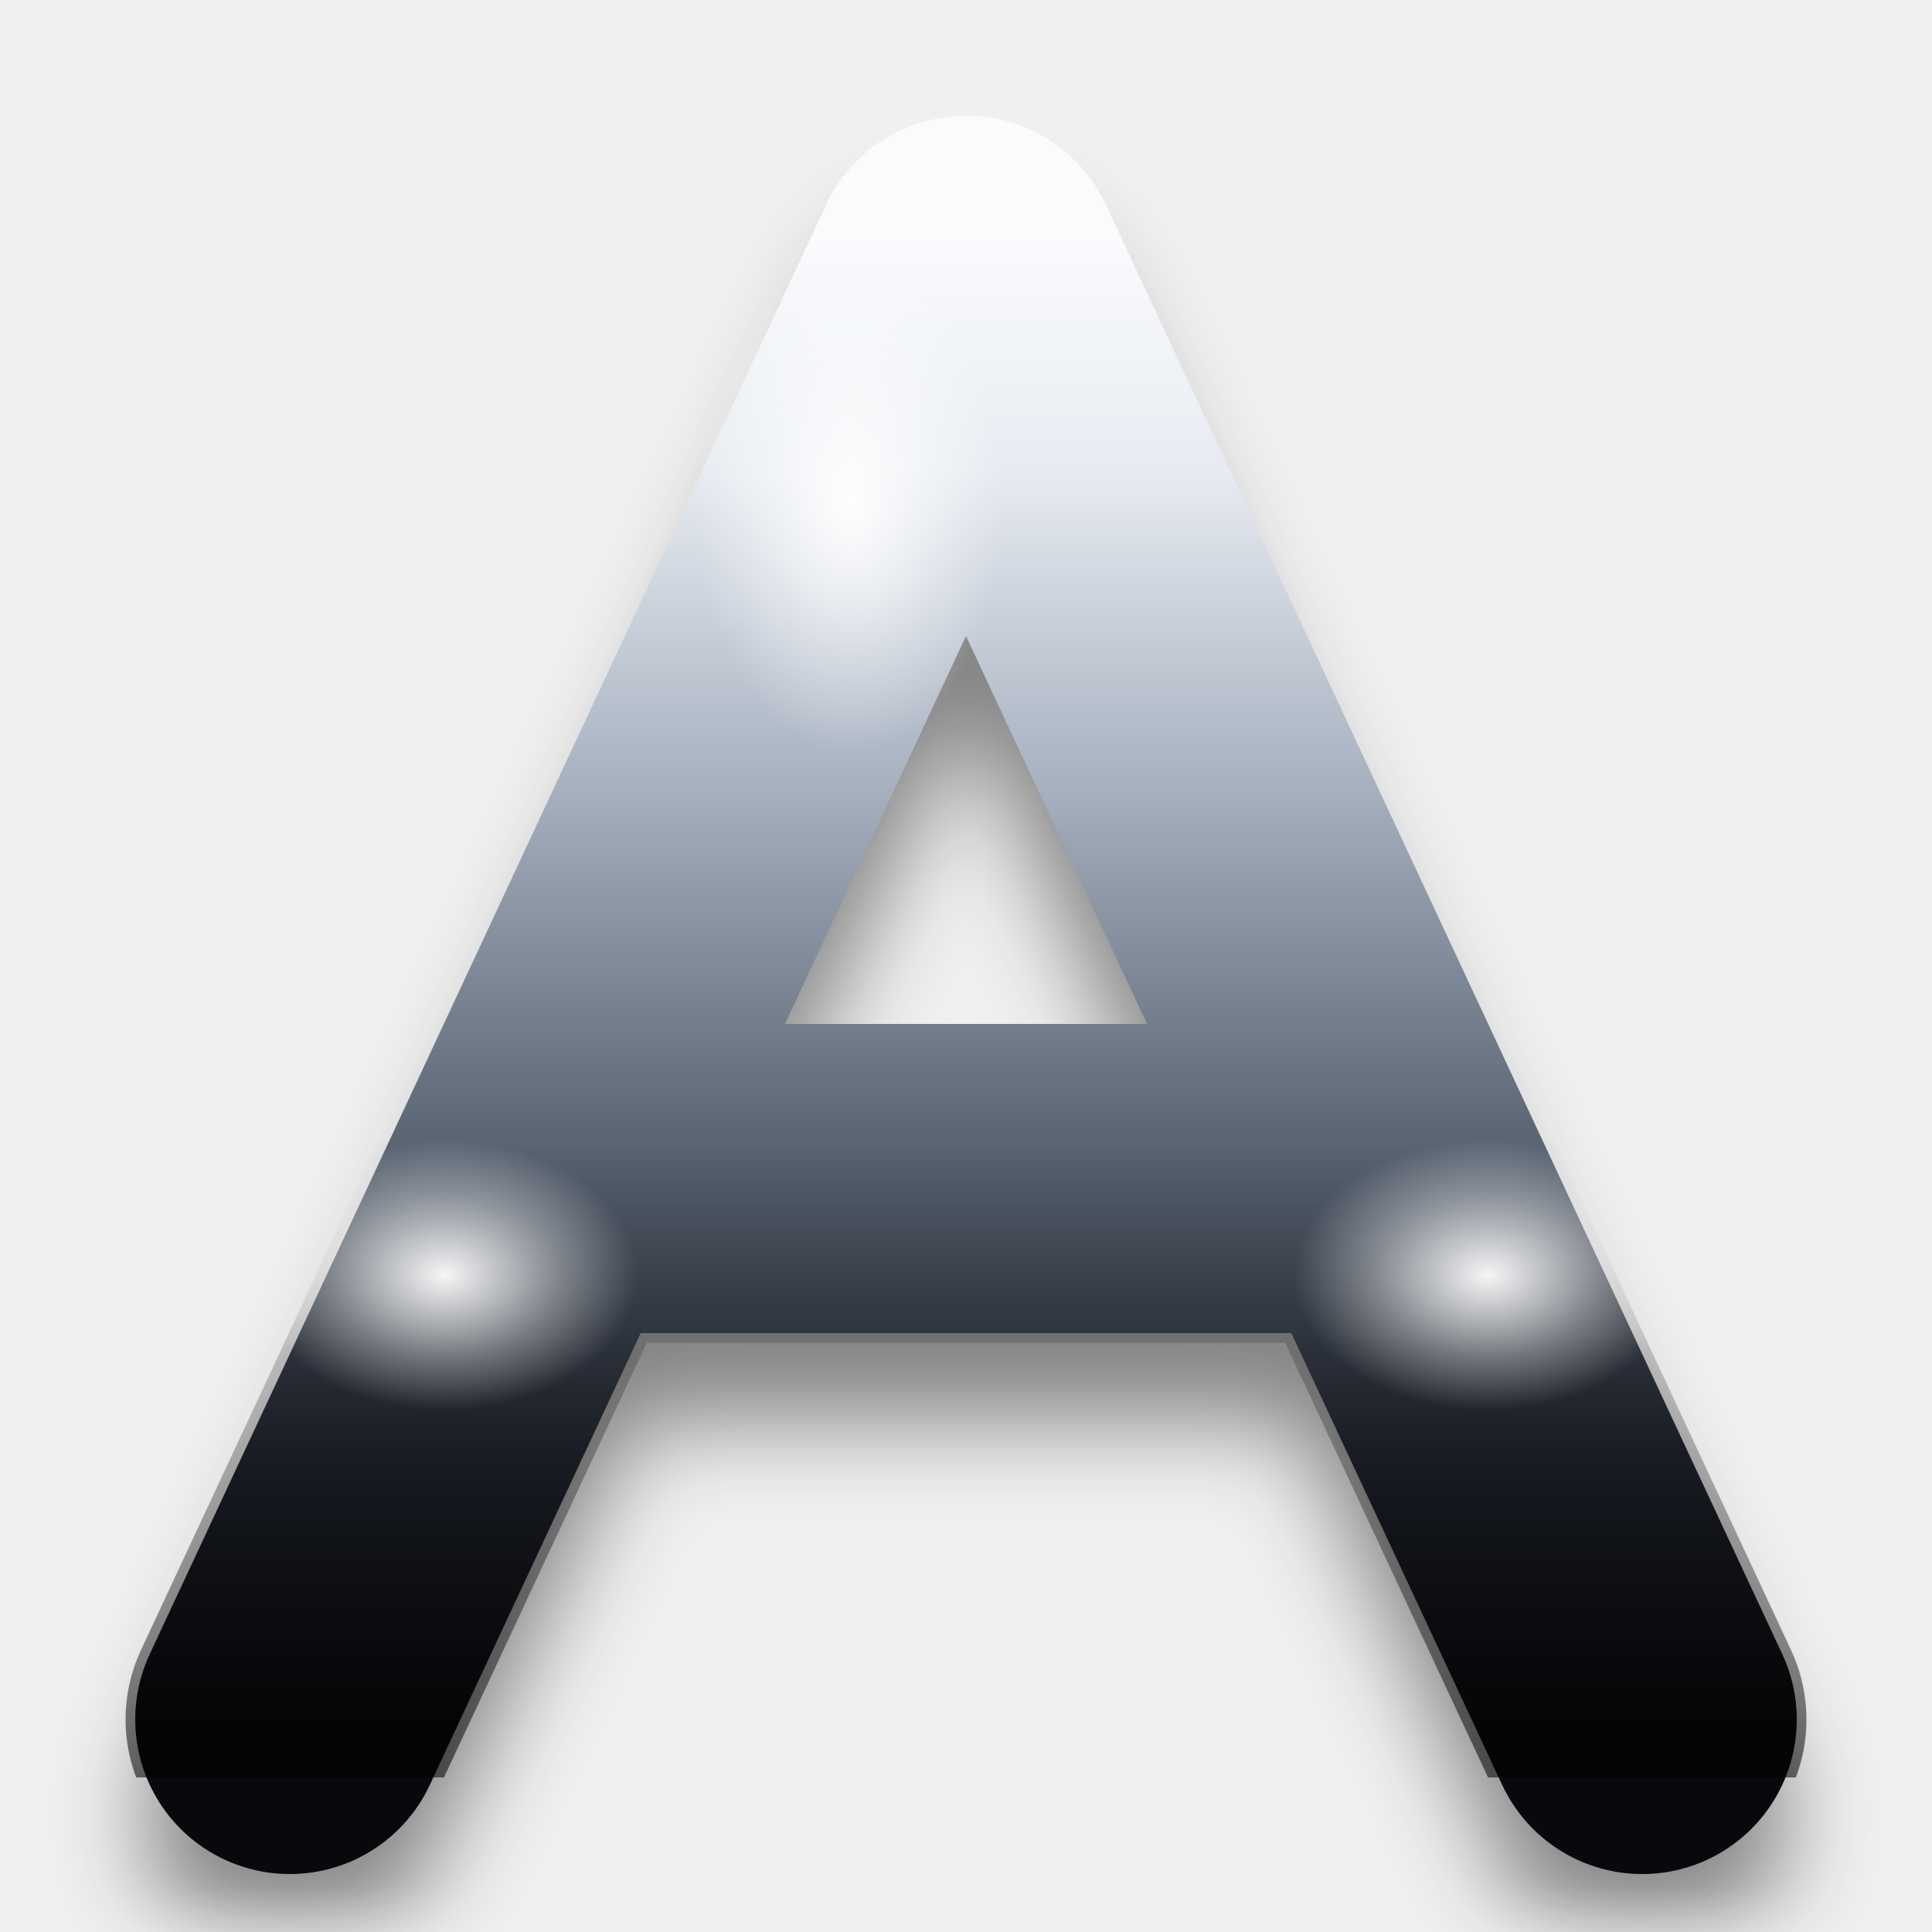
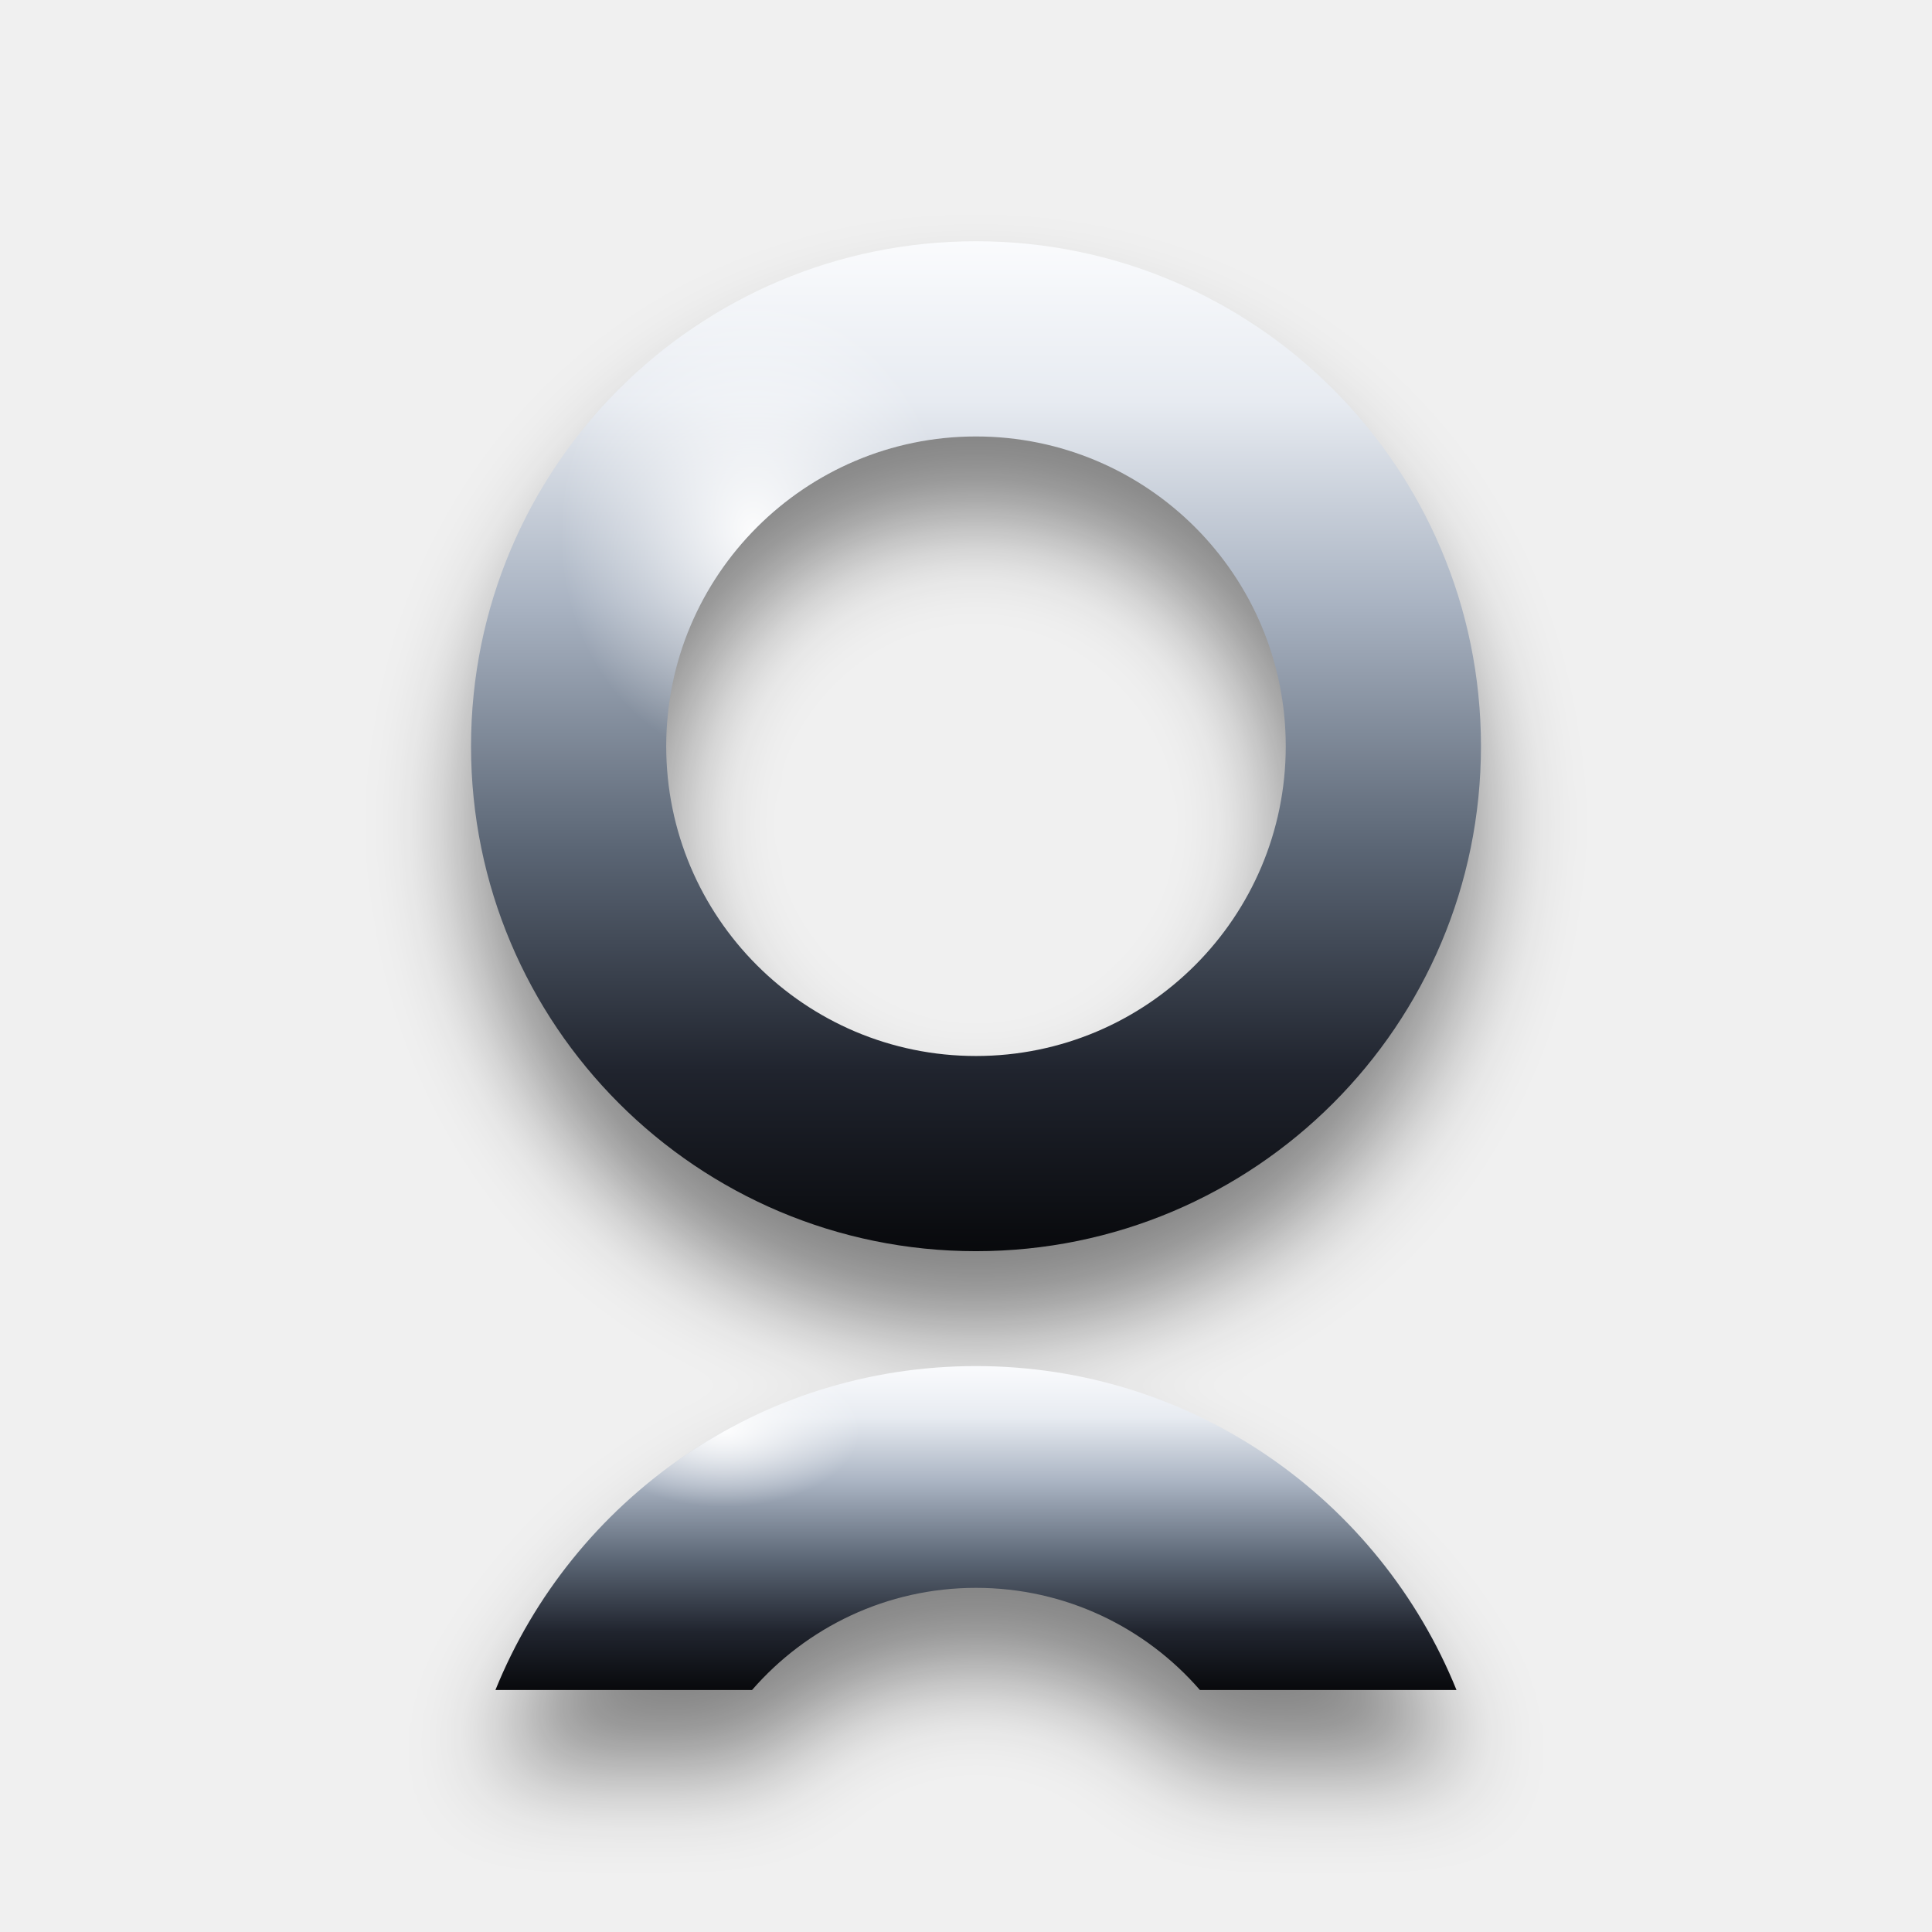
<svg xmlns="http://www.w3.org/2000/svg" width="200" height="200" viewBox="0 0 200 200" fill="none">
  <defs>
-     <linearGradient id="chrome" x1="100" y1="24" x2="100" y2="180" gradientUnits="userSpaceOnUse">
+     <linearGradient id="chrome" x1="0" y1="0" x2="0" y2="1">
      <stop offset="0" stop-color="#fafbfd" />
      <stop offset="0.16" stop-color="#e7ebf1" />
      <stop offset="0.36" stop-color="#a9b3c2" />
      <stop offset="0.6" stop-color="#5b6675" />
      <stop offset="0.82" stop-color="#20242e" />
      <stop offset="1" stop-color="#08090c" />
    </linearGradient>
    <radialGradient id="specular" cx="0.5" cy="0.5" r="0.5">
      <stop offset="0" stop-color="#ffffff" stop-opacity="0.95" />
      <stop offset="0.6" stop-color="#ffffff" stop-opacity="0.35" />
      <stop offset="1" stop-color="#ffffff" stop-opacity="0" />
    </radialGradient>
-     <linearGradient id="rimShadow" x1="100" y1="118" x2="100" y2="184" gradientUnits="userSpaceOnUse">
-       <stop offset="0" stop-color="#000000" stop-opacity="0" />
-       <stop offset="1" stop-color="#000000" stop-opacity="0.55" />
-     </linearGradient>
    <filter id="softBlur" x="-60%" y="-60%" width="220%" height="220%">
      <feGaussianBlur stdDeviation="5" />
    </filter>
-     <mask id="letterMask" maskUnits="userSpaceOnUse">
-       <g stroke="#ffffff" stroke-width="34" stroke-linecap="round" stroke-linejoin="round">
-         <path d="M100 28 L30 178" />
-         <path d="M100 28 L170 178" />
-         <path d="M60 122 L140 122" />
+     <mask id="markMask" maskUnits="userSpaceOnUse">
+       <g transform="translate(3.1,23.6) scale(2.749)" fill="#ffffff">
+         <path d="M35.625 0.5C46.127 0.5 54.641 9.014 54.641 19.516C54.641 30.017 46.127 38.531 35.625 38.531C25.123 38.531 16.61 30.017 16.61 19.516C16.61 9.014 25.123 0.5 35.625 0.5ZM35.625 7.851C29.183 7.851 23.96 13.073 23.96 19.516C23.96 25.958 29.183 31.181 35.625 31.181C42.068 31.181 47.29 25.958 47.29 19.516C47.29 13.073 42.068 7.851 35.625 7.851Z" />
+         <path fill-rule="evenodd" clip-rule="evenodd" d="M35.625 42.858C43.815 42.858 50.826 47.904 53.72 55.056H44.058C42.011 52.699 38.992 51.209 35.625 51.209C32.258 51.209 29.239 52.699 27.192 55.056H17.529C20.425 47.904 27.435 42.858 35.625 42.858Z" />
      </g>
    </mask>
  </defs>
-   <g transform="translate(0,10)" opacity="0.45" filter="url(#softBlur)">
-     <g stroke="#000000" stroke-width="30" stroke-linecap="round" stroke-linejoin="round">
-       <path d="M100 28 L30 178" />
-       <path d="M100 28 L170 178" />
-       <path d="M60 122 L140 122" />
+   <g transform="translate(0,8)" opacity="0.45" filter="url(#softBlur)">
+     <g transform="translate(3.1,23.6) scale(2.749)" fill="#000000">
+       <path d="M35.625 0.5C46.127 0.5 54.641 9.014 54.641 19.516C54.641 30.017 46.127 38.531 35.625 38.531C25.123 38.531 16.61 30.017 16.61 19.516C16.61 9.014 25.123 0.5 35.625 0.5ZM35.625 7.851C29.183 7.851 23.96 13.073 23.96 19.516C23.96 25.958 29.183 31.181 35.625 31.181C42.068 31.181 47.29 25.958 47.29 19.516C47.29 13.073 42.068 7.851 35.625 7.851Z" />
+       <path fill-rule="evenodd" clip-rule="evenodd" d="M35.625 42.858C43.815 42.858 50.826 47.904 53.72 55.056H44.058C42.011 52.699 38.992 51.209 35.625 51.209C32.258 51.209 29.239 52.699 27.192 55.056H17.529C20.425 47.904 27.435 42.858 35.625 42.858Z" />
    </g>
  </g>
-   <g stroke="url(#chrome)" stroke-width="32" stroke-linecap="round" stroke-linejoin="round">
-     <path d="M100 28 L30 178" />
-     <path d="M100 28 L170 178" />
-     <path d="M60 122 L140 122" />
+   <g transform="translate(3.1,23.6) scale(2.749)">
+     <path fill="url(#chrome)" d="M35.625 0.5C46.127 0.5 54.641 9.014 54.641 19.516C54.641 30.017 46.127 38.531 35.625 38.531C25.123 38.531 16.61 30.017 16.61 19.516C16.61 9.014 25.123 0.5 35.625 0.5ZM35.625 7.851C29.183 7.851 23.96 13.073 23.96 19.516C23.96 25.958 29.183 31.181 35.625 31.181C42.068 31.181 47.29 25.958 47.29 19.516C47.29 13.073 42.068 7.851 35.625 7.851Z" />
+     <path fill="url(#chrome)" fill-rule="evenodd" clip-rule="evenodd" d="M35.625 42.858C43.815 42.858 50.826 47.904 53.72 55.056H44.058C42.011 52.699 38.992 51.209 35.625 51.209C32.258 51.209 29.239 52.699 27.192 55.056H17.529C20.425 47.904 27.435 42.858 35.625 42.858Z" />
  </g>
-   <g mask="url(#letterMask)">
-     <rect x="0" y="118" width="200" height="66" fill="url(#rimShadow)" />
-   </g>
-   <g mask="url(#letterMask)">
-     <ellipse cx="88" cy="52" rx="16" ry="26" fill="url(#specular)" />
-     <ellipse cx="46" cy="132" rx="20" ry="14" fill="url(#specular)" />
-     <ellipse cx="154" cy="132" rx="20" ry="14" fill="url(#specular)" />
+   <g mask="url(#markMask)">
+     <ellipse cx="78" cy="55" rx="20" ry="24" fill="url(#specular)" />
+     <ellipse cx="75" cy="148" rx="14" ry="8" fill="url(#specular)" />
  </g>
</svg>
